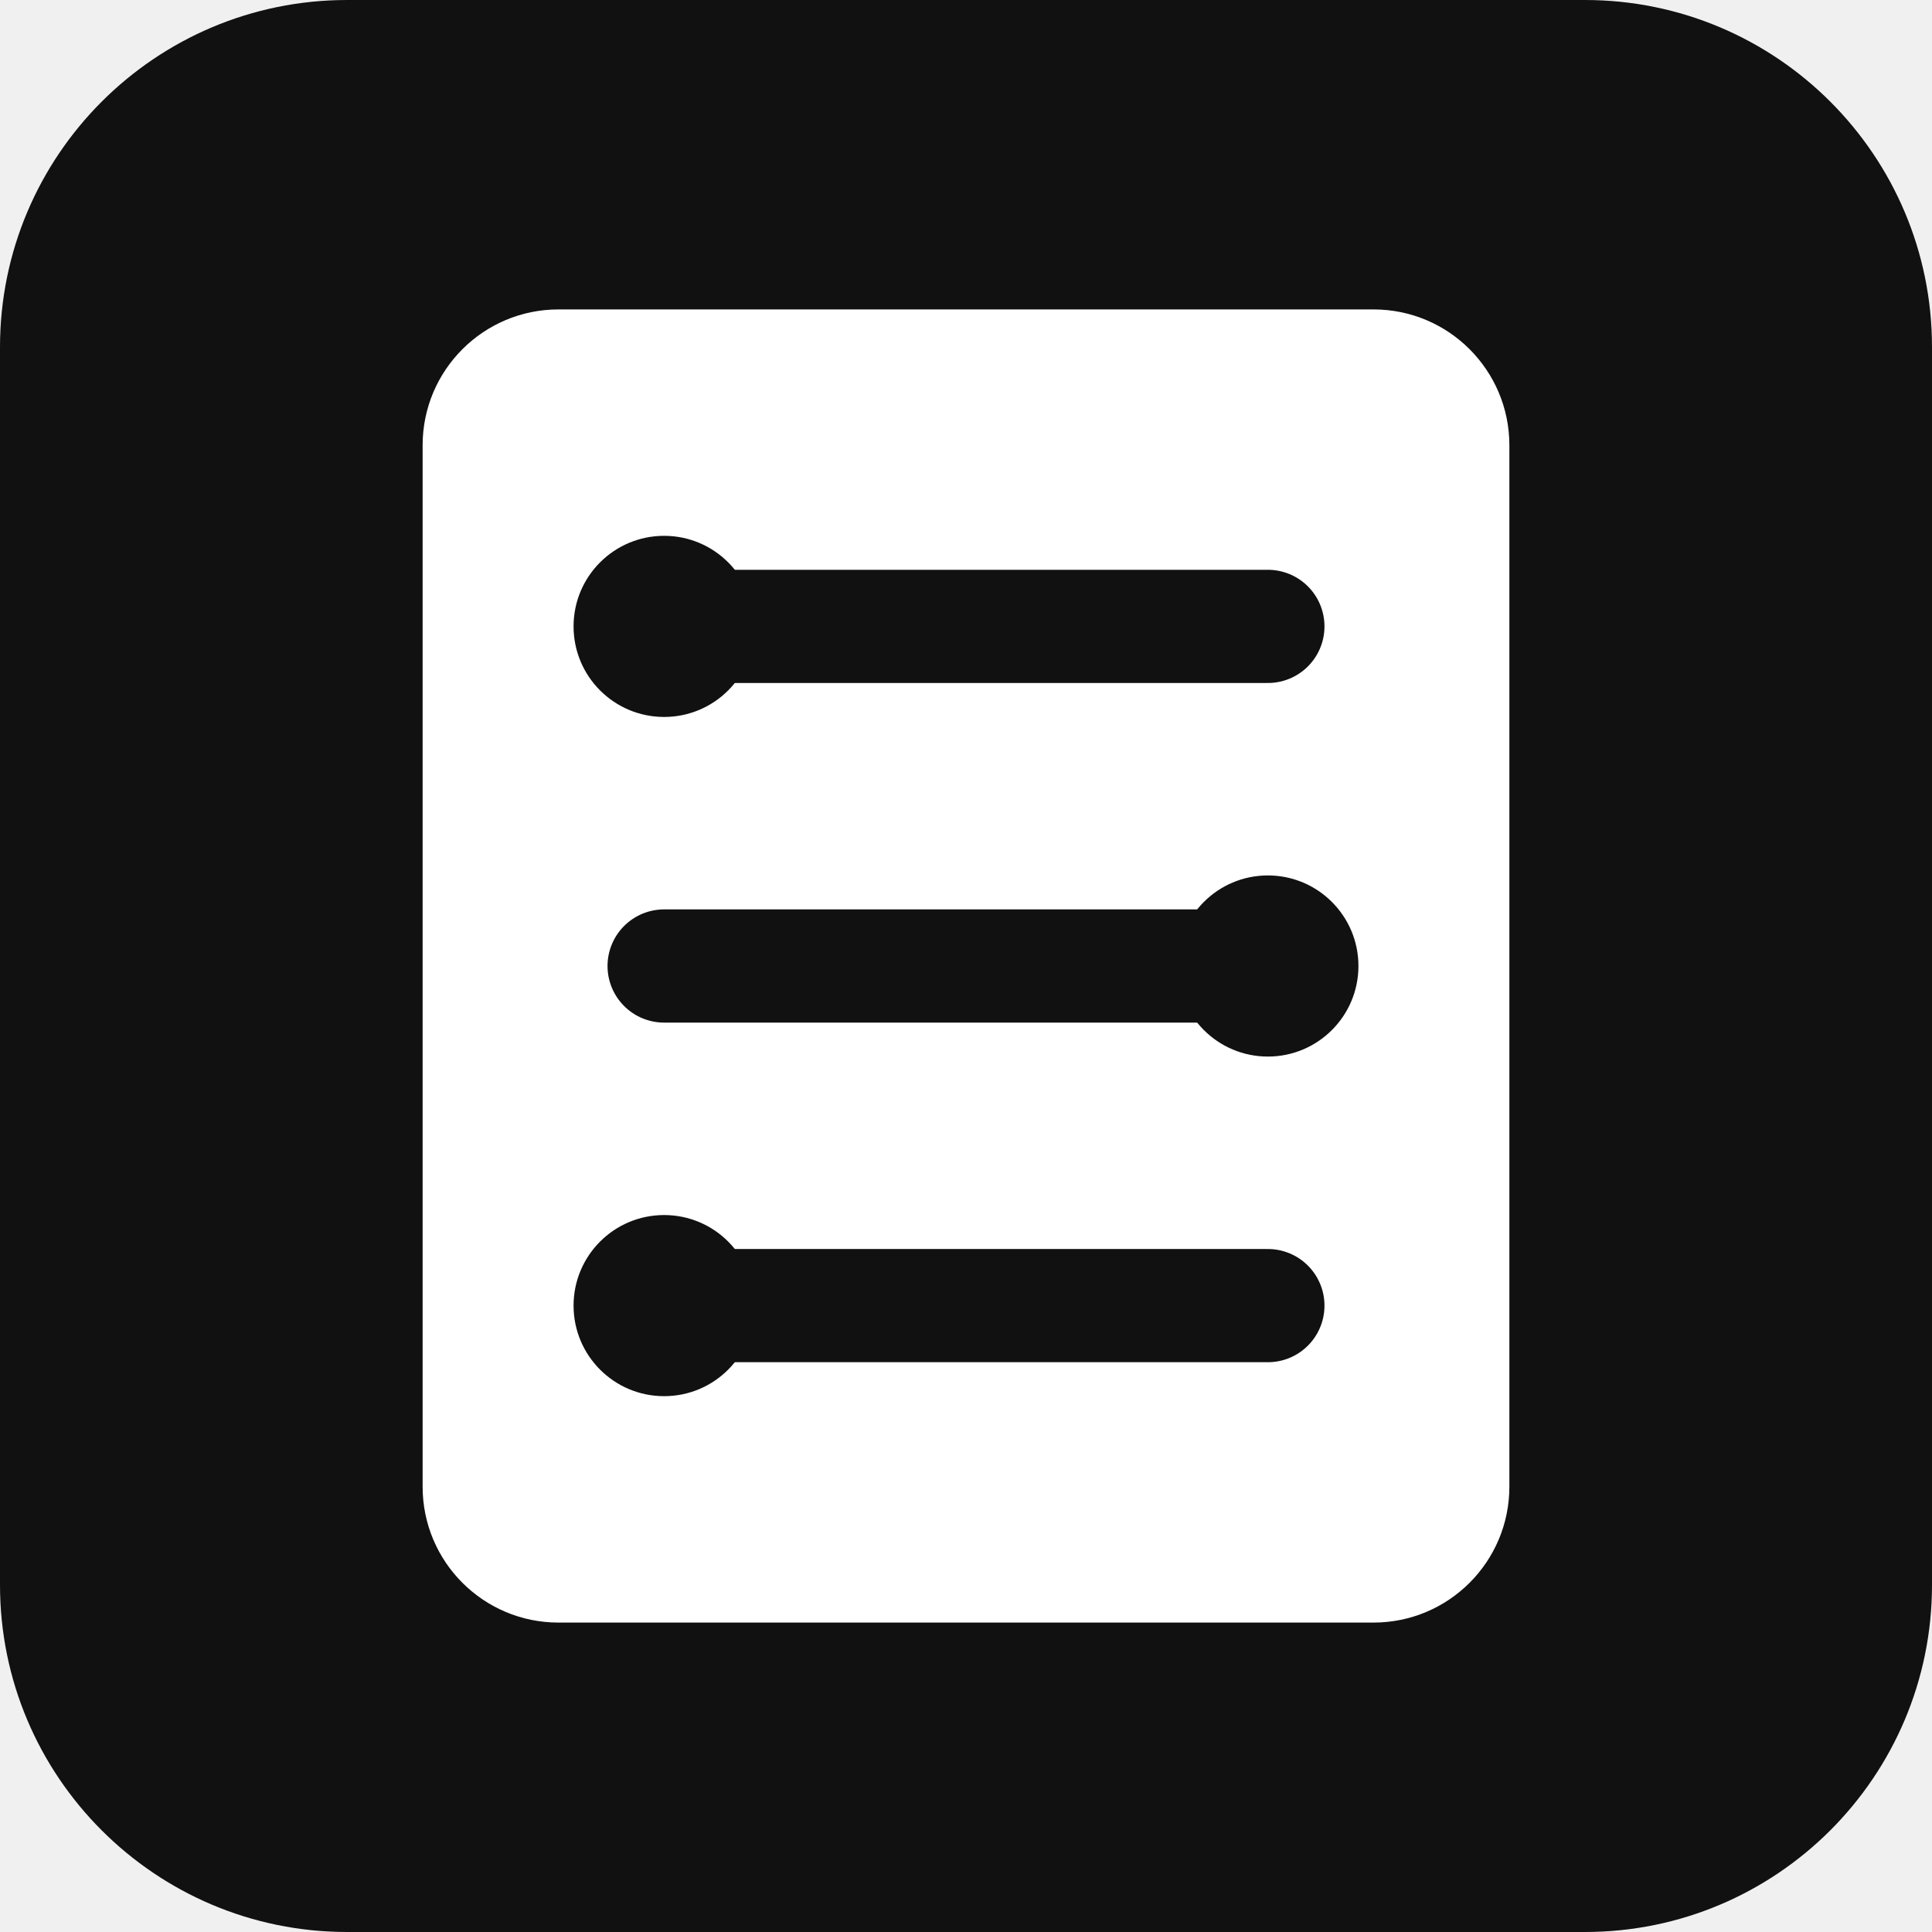
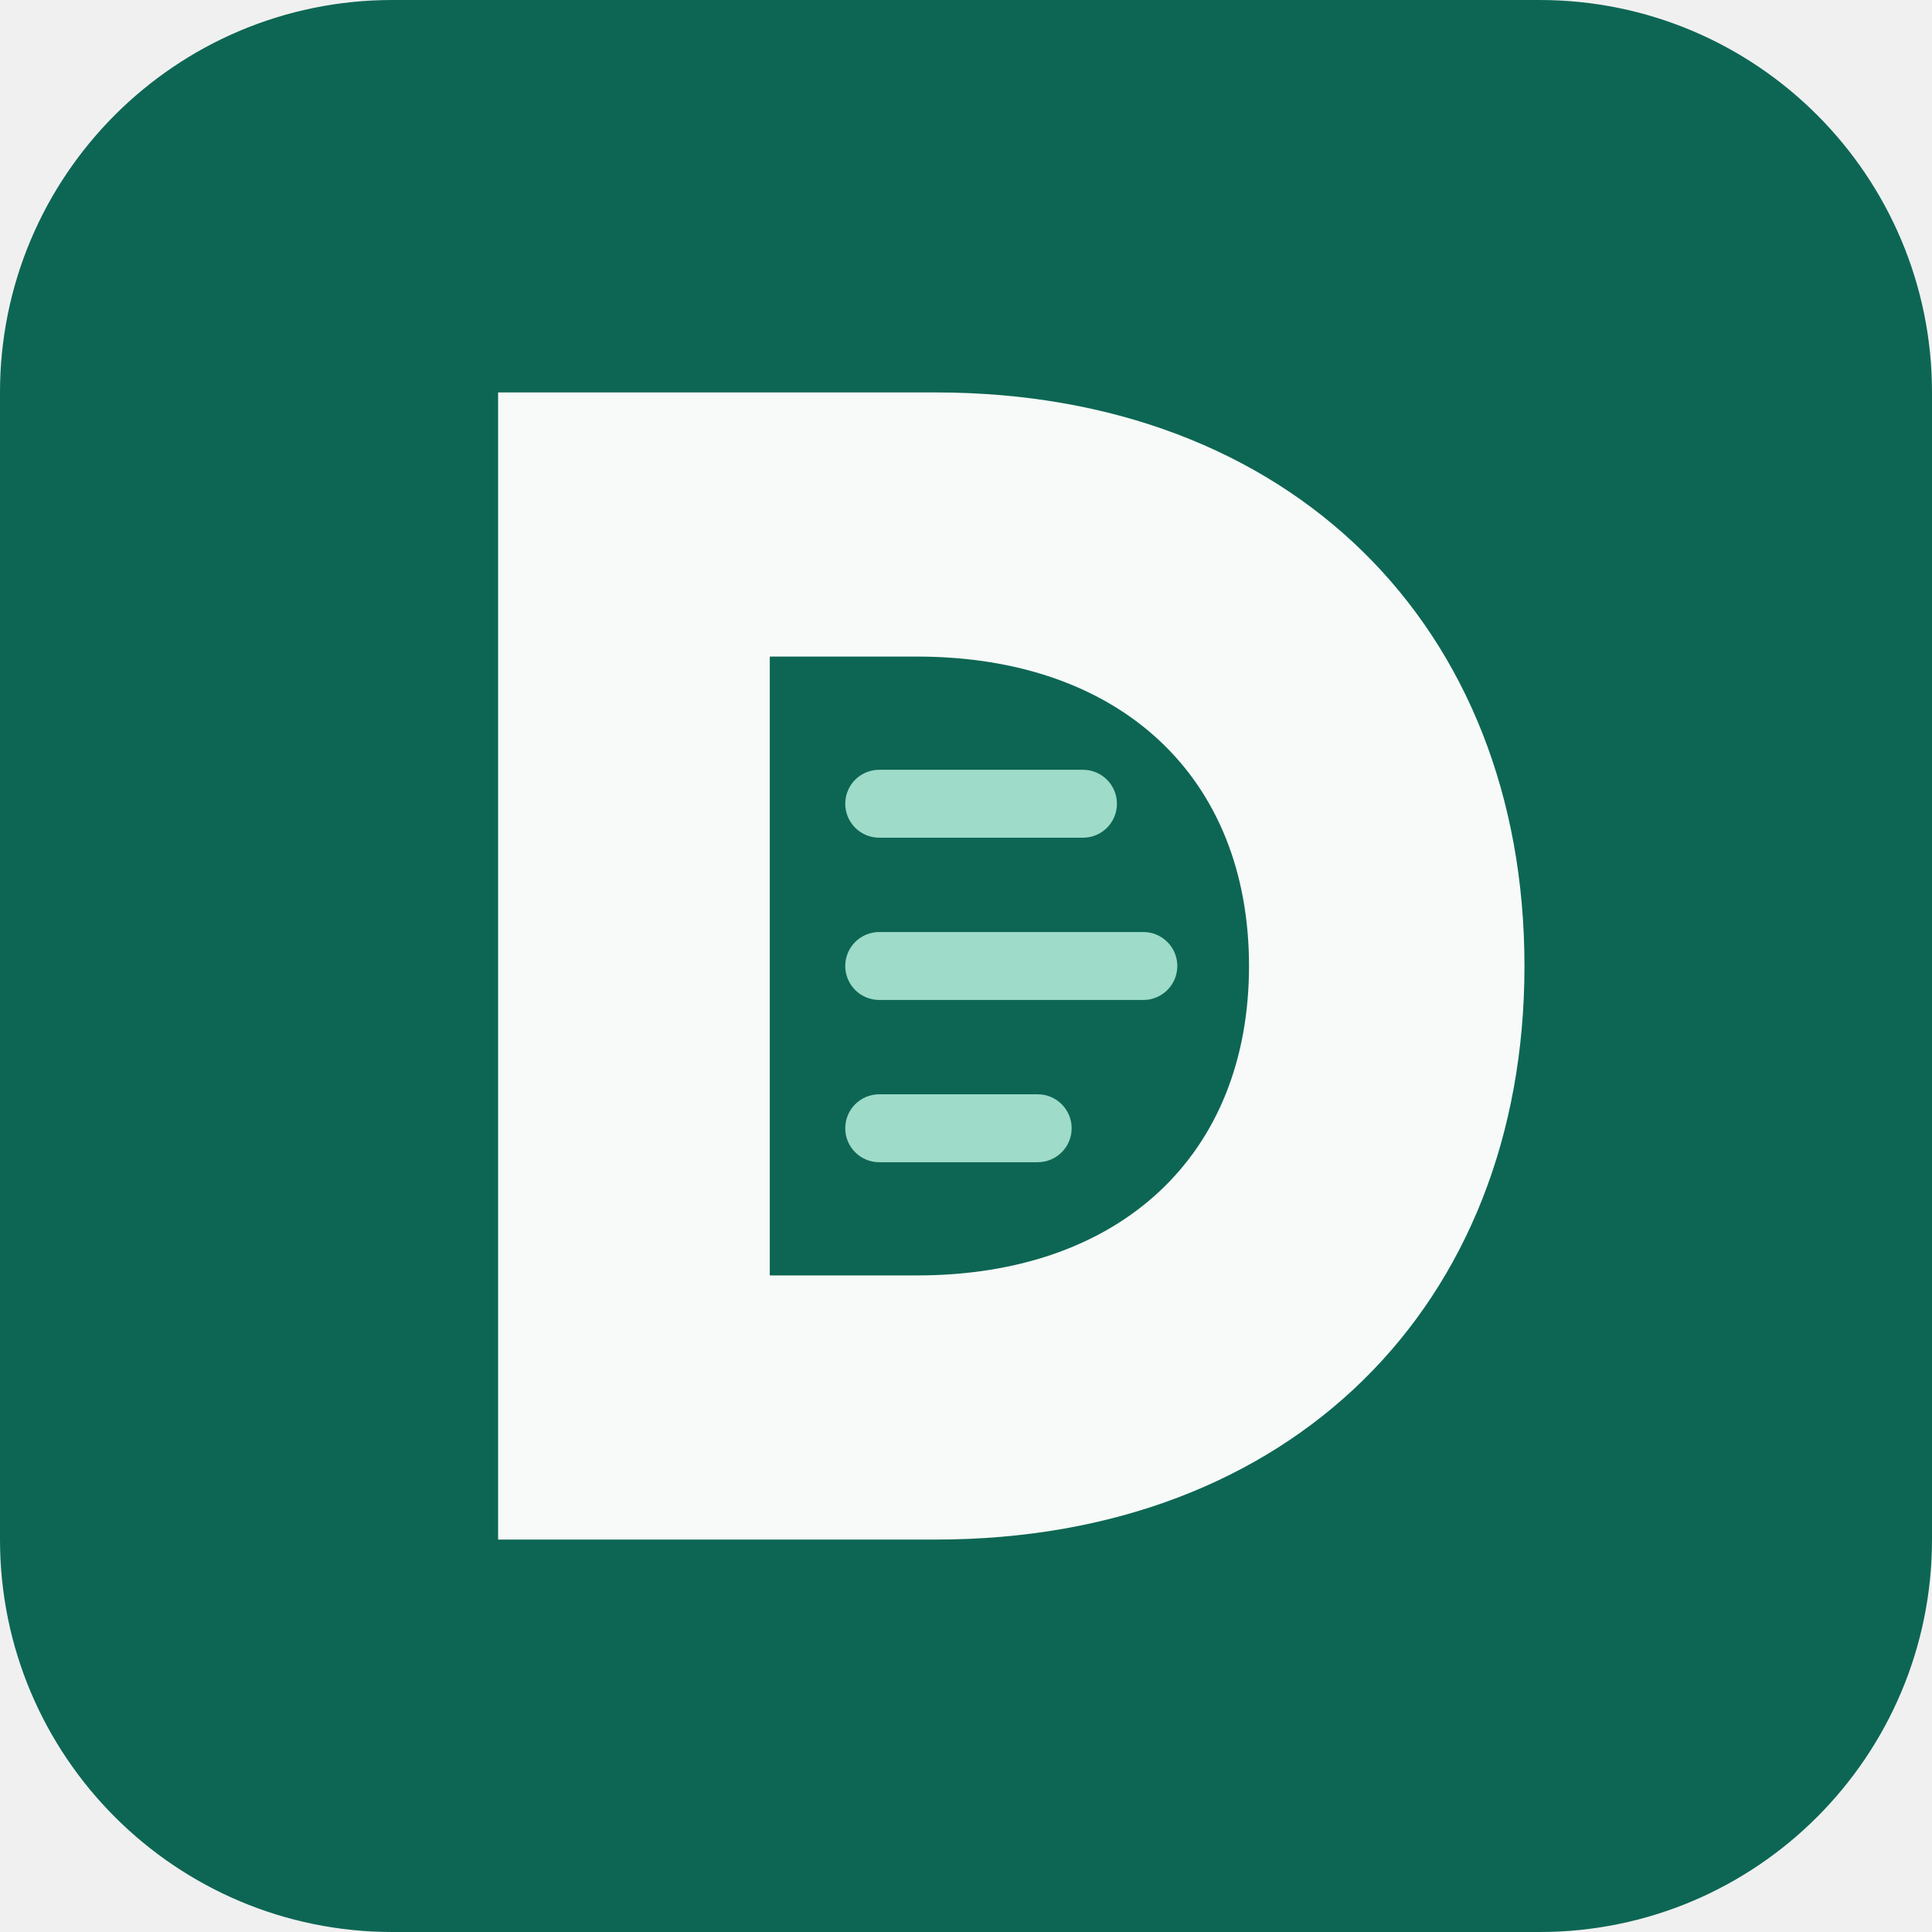
<svg xmlns="http://www.w3.org/2000/svg" viewBox="0 0 512 512" role="img" aria-labelledby="title desc">
-   <rect width="512" height="512" rx="92" fill="#111" />
-   <rect x="112" y="82" width="288" height="348" rx="36" fill="#fff" />
-   <path d="M176 166h160M176 256h160M176 346h160" fill="none" stroke="#111" stroke-width="30" stroke-linecap="round" />
-   <circle cx="176" cy="166" r="24" fill="#111" />
-   <circle cx="336" cy="256" r="24" fill="#111" />
-   <circle cx="176" cy="346" r="24" fill="#111" />
+   <rect width="512" height="512" rx="104" fill="#0d6654" />
+   <path fill="#f7faf8" fill-rule="evenodd" d="M132 104h116c94 0 156 62 156 152s-62 152-156 152H132V104Zm72 70v164h39c54 0 88-32 88-82s-34-82-88-82h-39Z" />
+   <rect x="224" y="204" width="72" height="18" rx="9" fill="#9edbc9" />
+   <rect x="224" y="247" width="88" height="18" rx="9" fill="#9edbc9" />
+   <rect x="224" y="290" width="60" height="18" rx="9" fill="#9edbc9" />
</svg>
